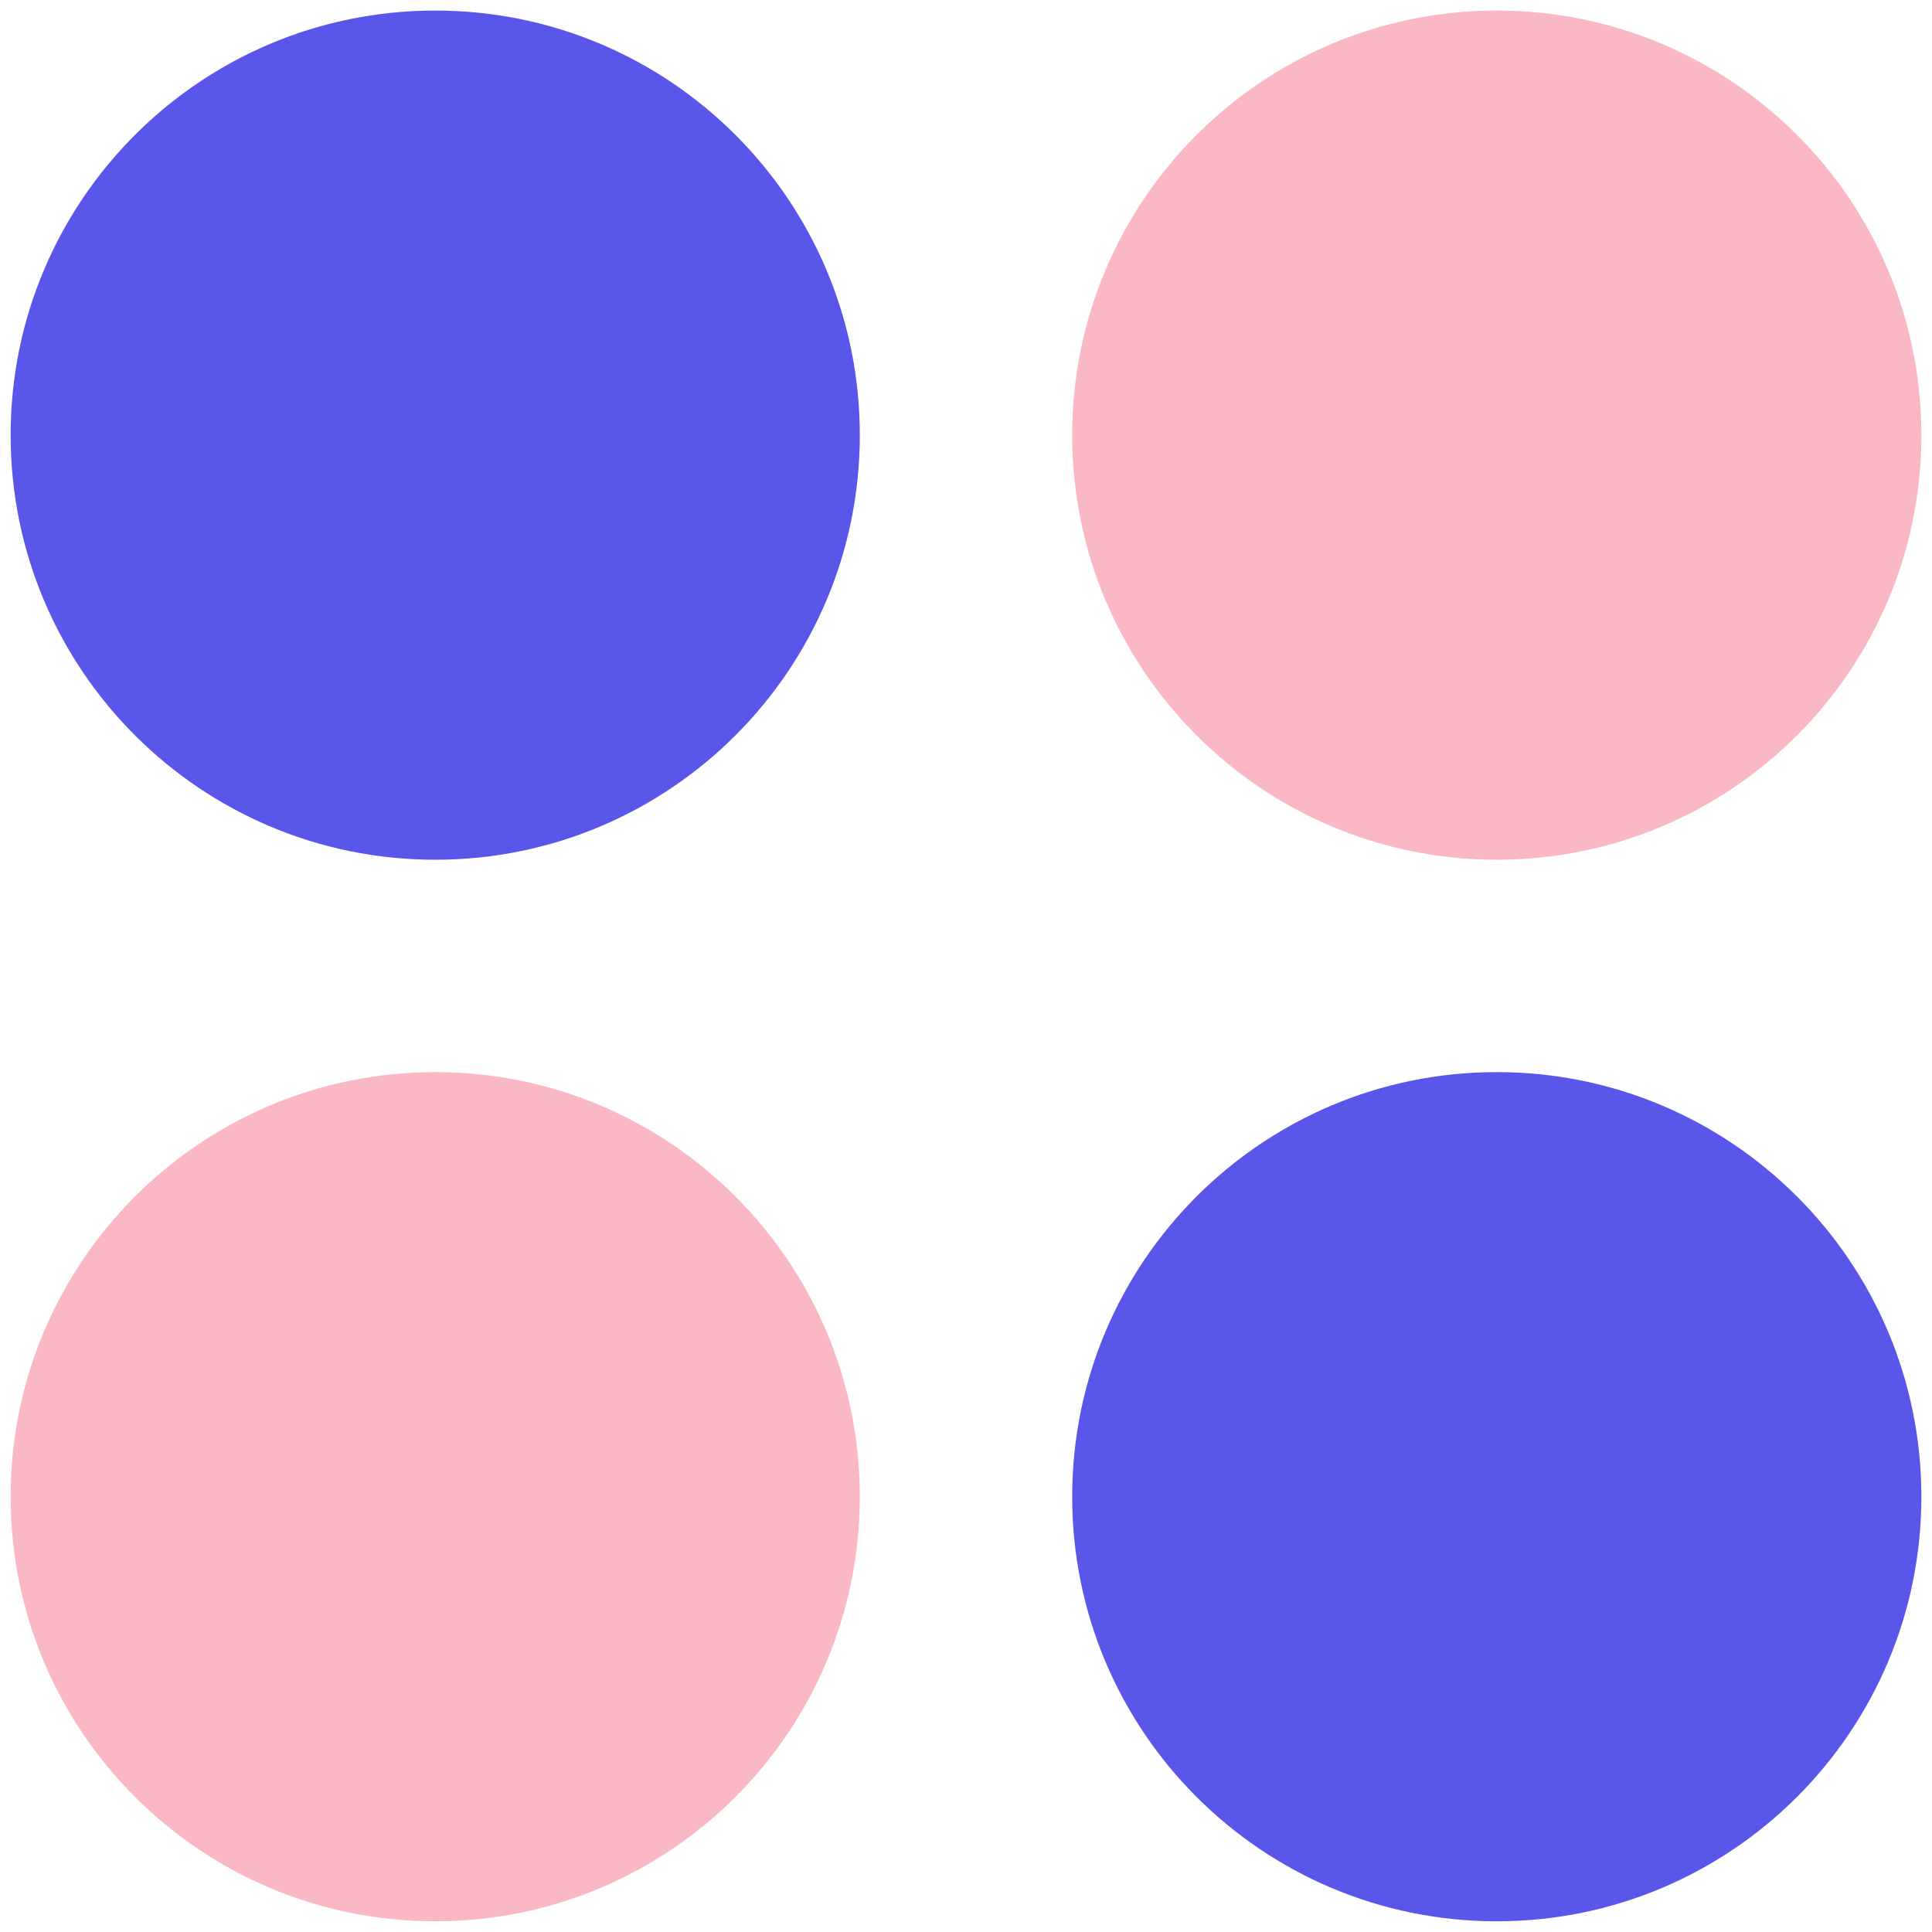
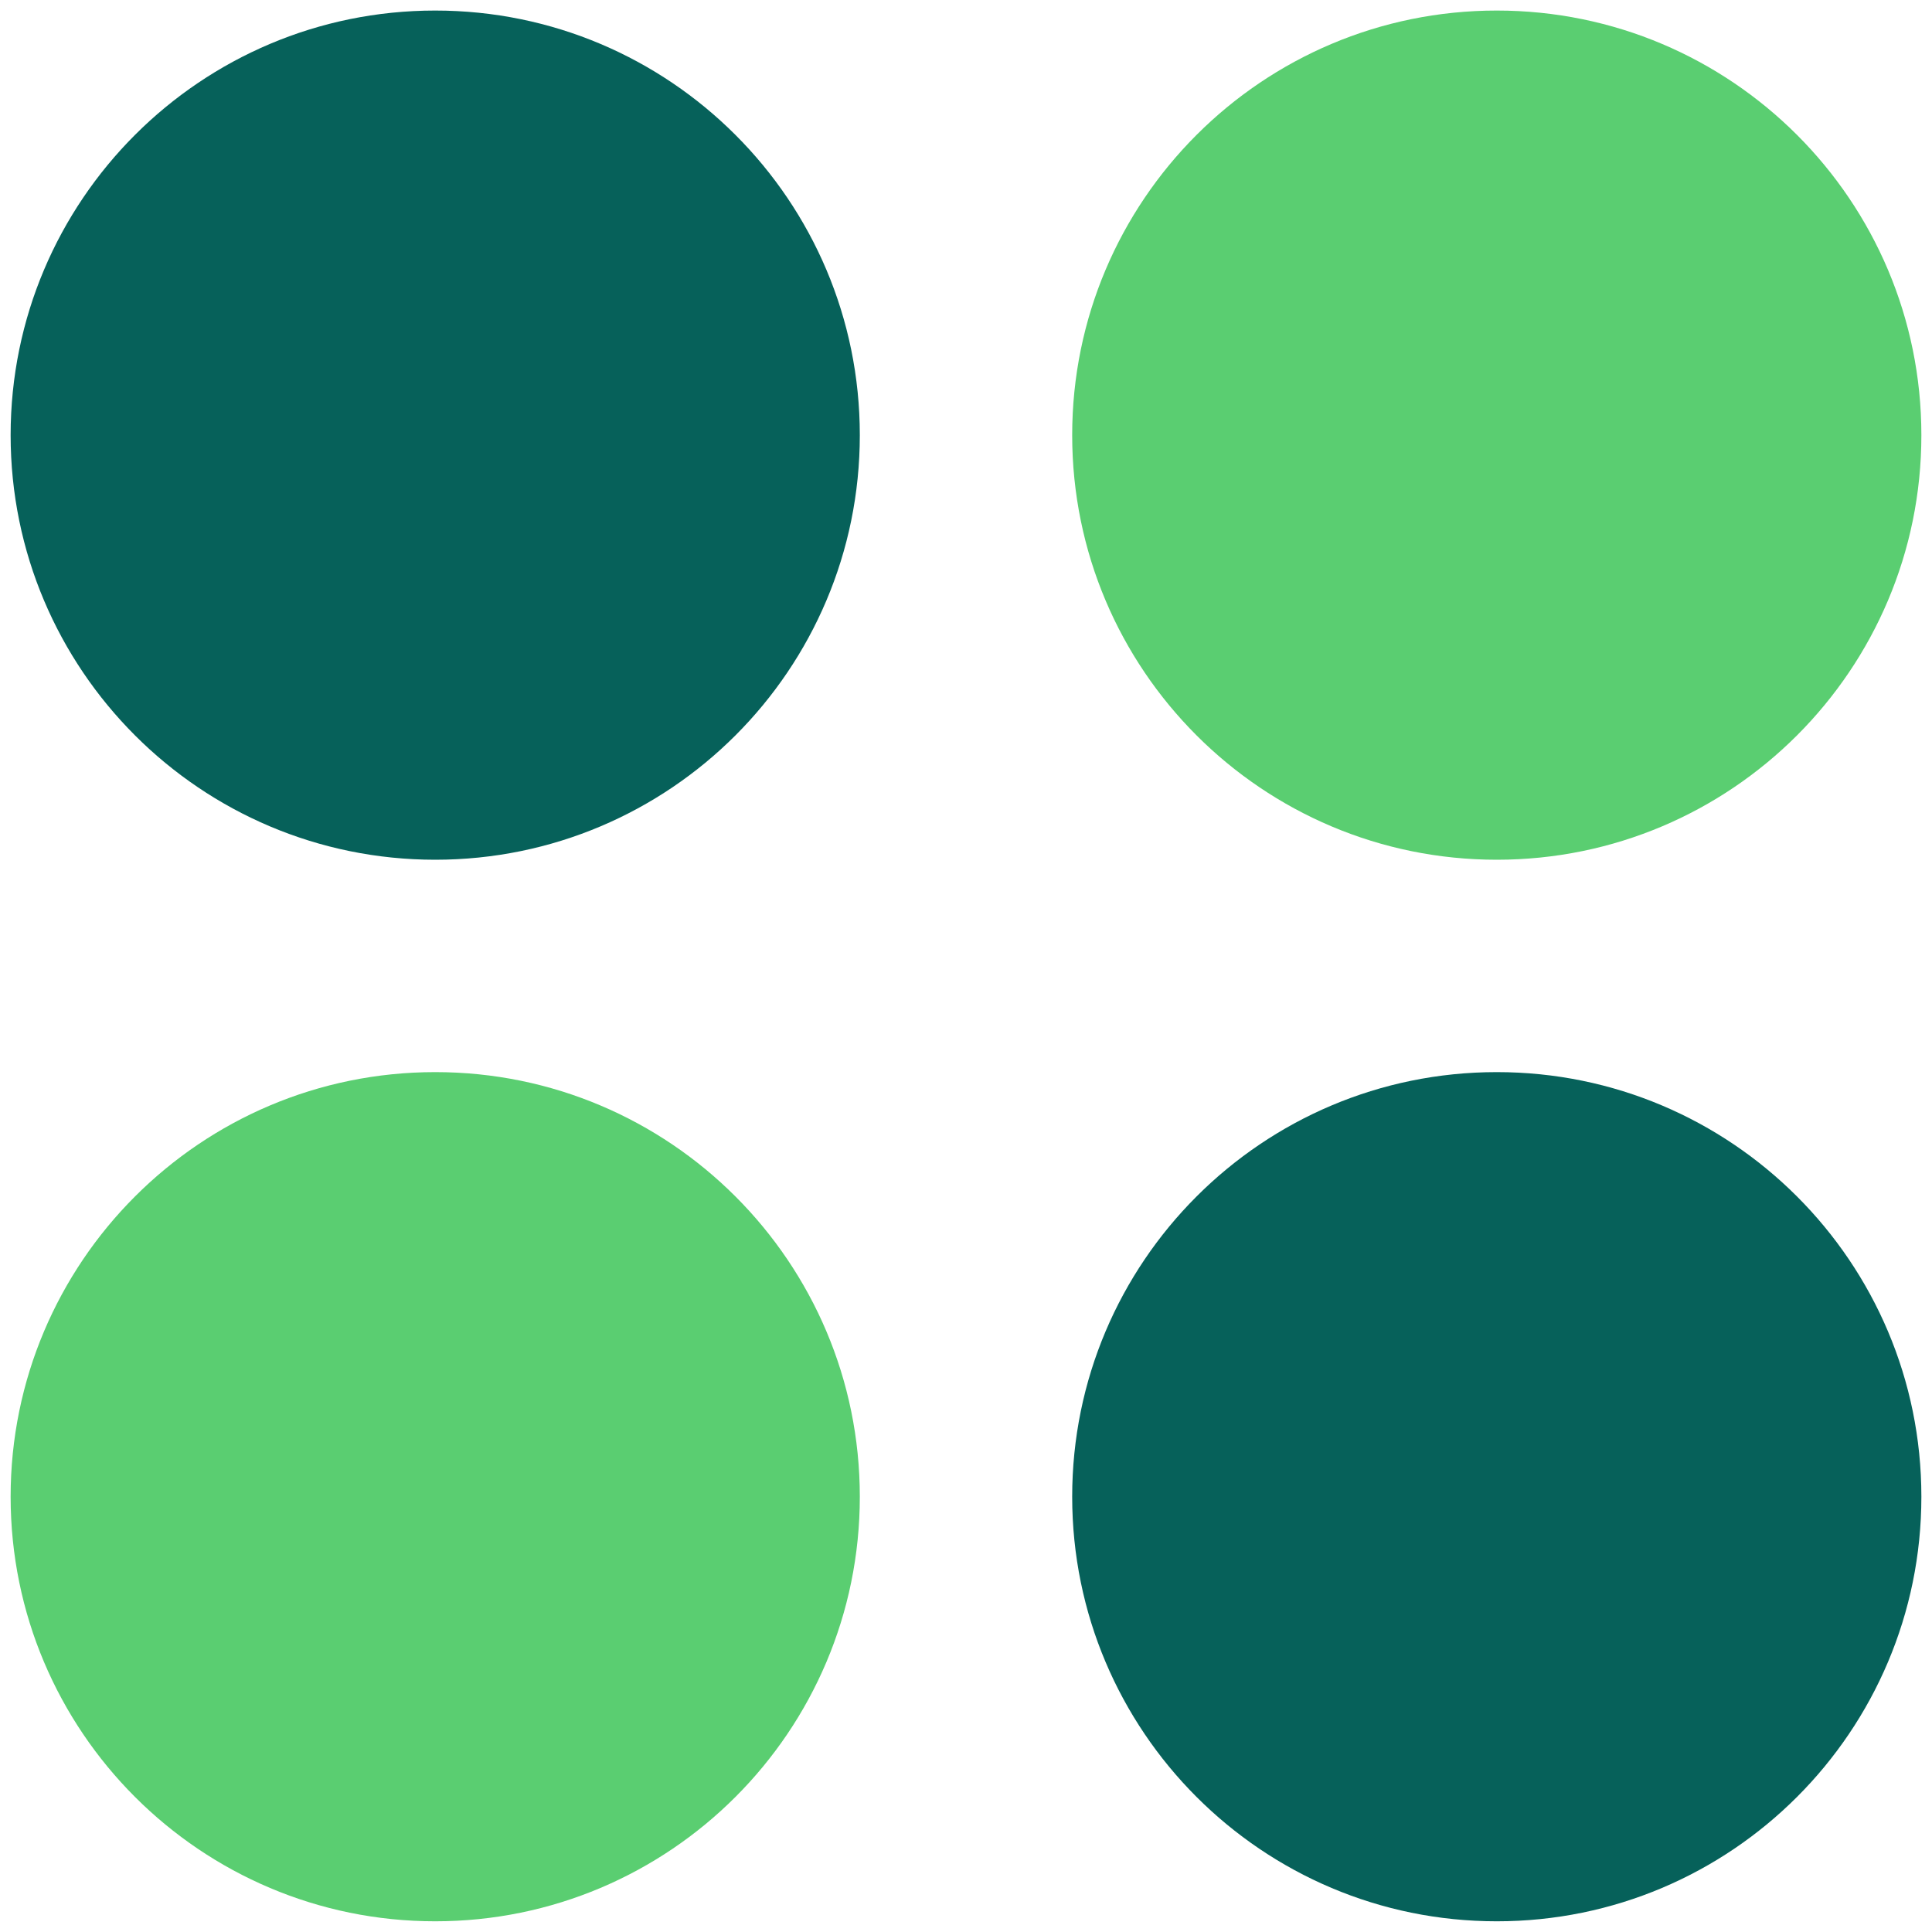
<svg xmlns="http://www.w3.org/2000/svg" width="26" height="26" viewBox="0 0 26 26" fill="none">
-   <circle cx="5.857" cy="5.856" r="5.714" fill="#5956E9" />
-   <circle cx="5.857" cy="20.142" r="5.714" fill="#FAB8C4" />
-   <circle cx="20.143" cy="5.856" r="5.714" fill="#FAB8C4" />
-   <circle cx="20.143" cy="20.142" r="5.714" fill="#5956E9" />
+   <circle cx="5.857" cy="5.856" r="5.714" fill="#06615A" />
+   <circle cx="5.857" cy="20.142" r="5.714" fill="#5ACE71" />
+   <circle cx="20.143" cy="5.856" r="5.714" fill="#5ACE71" />
+   <circle cx="20.143" cy="20.142" r="5.714" fill="#06615A" />
</svg>
